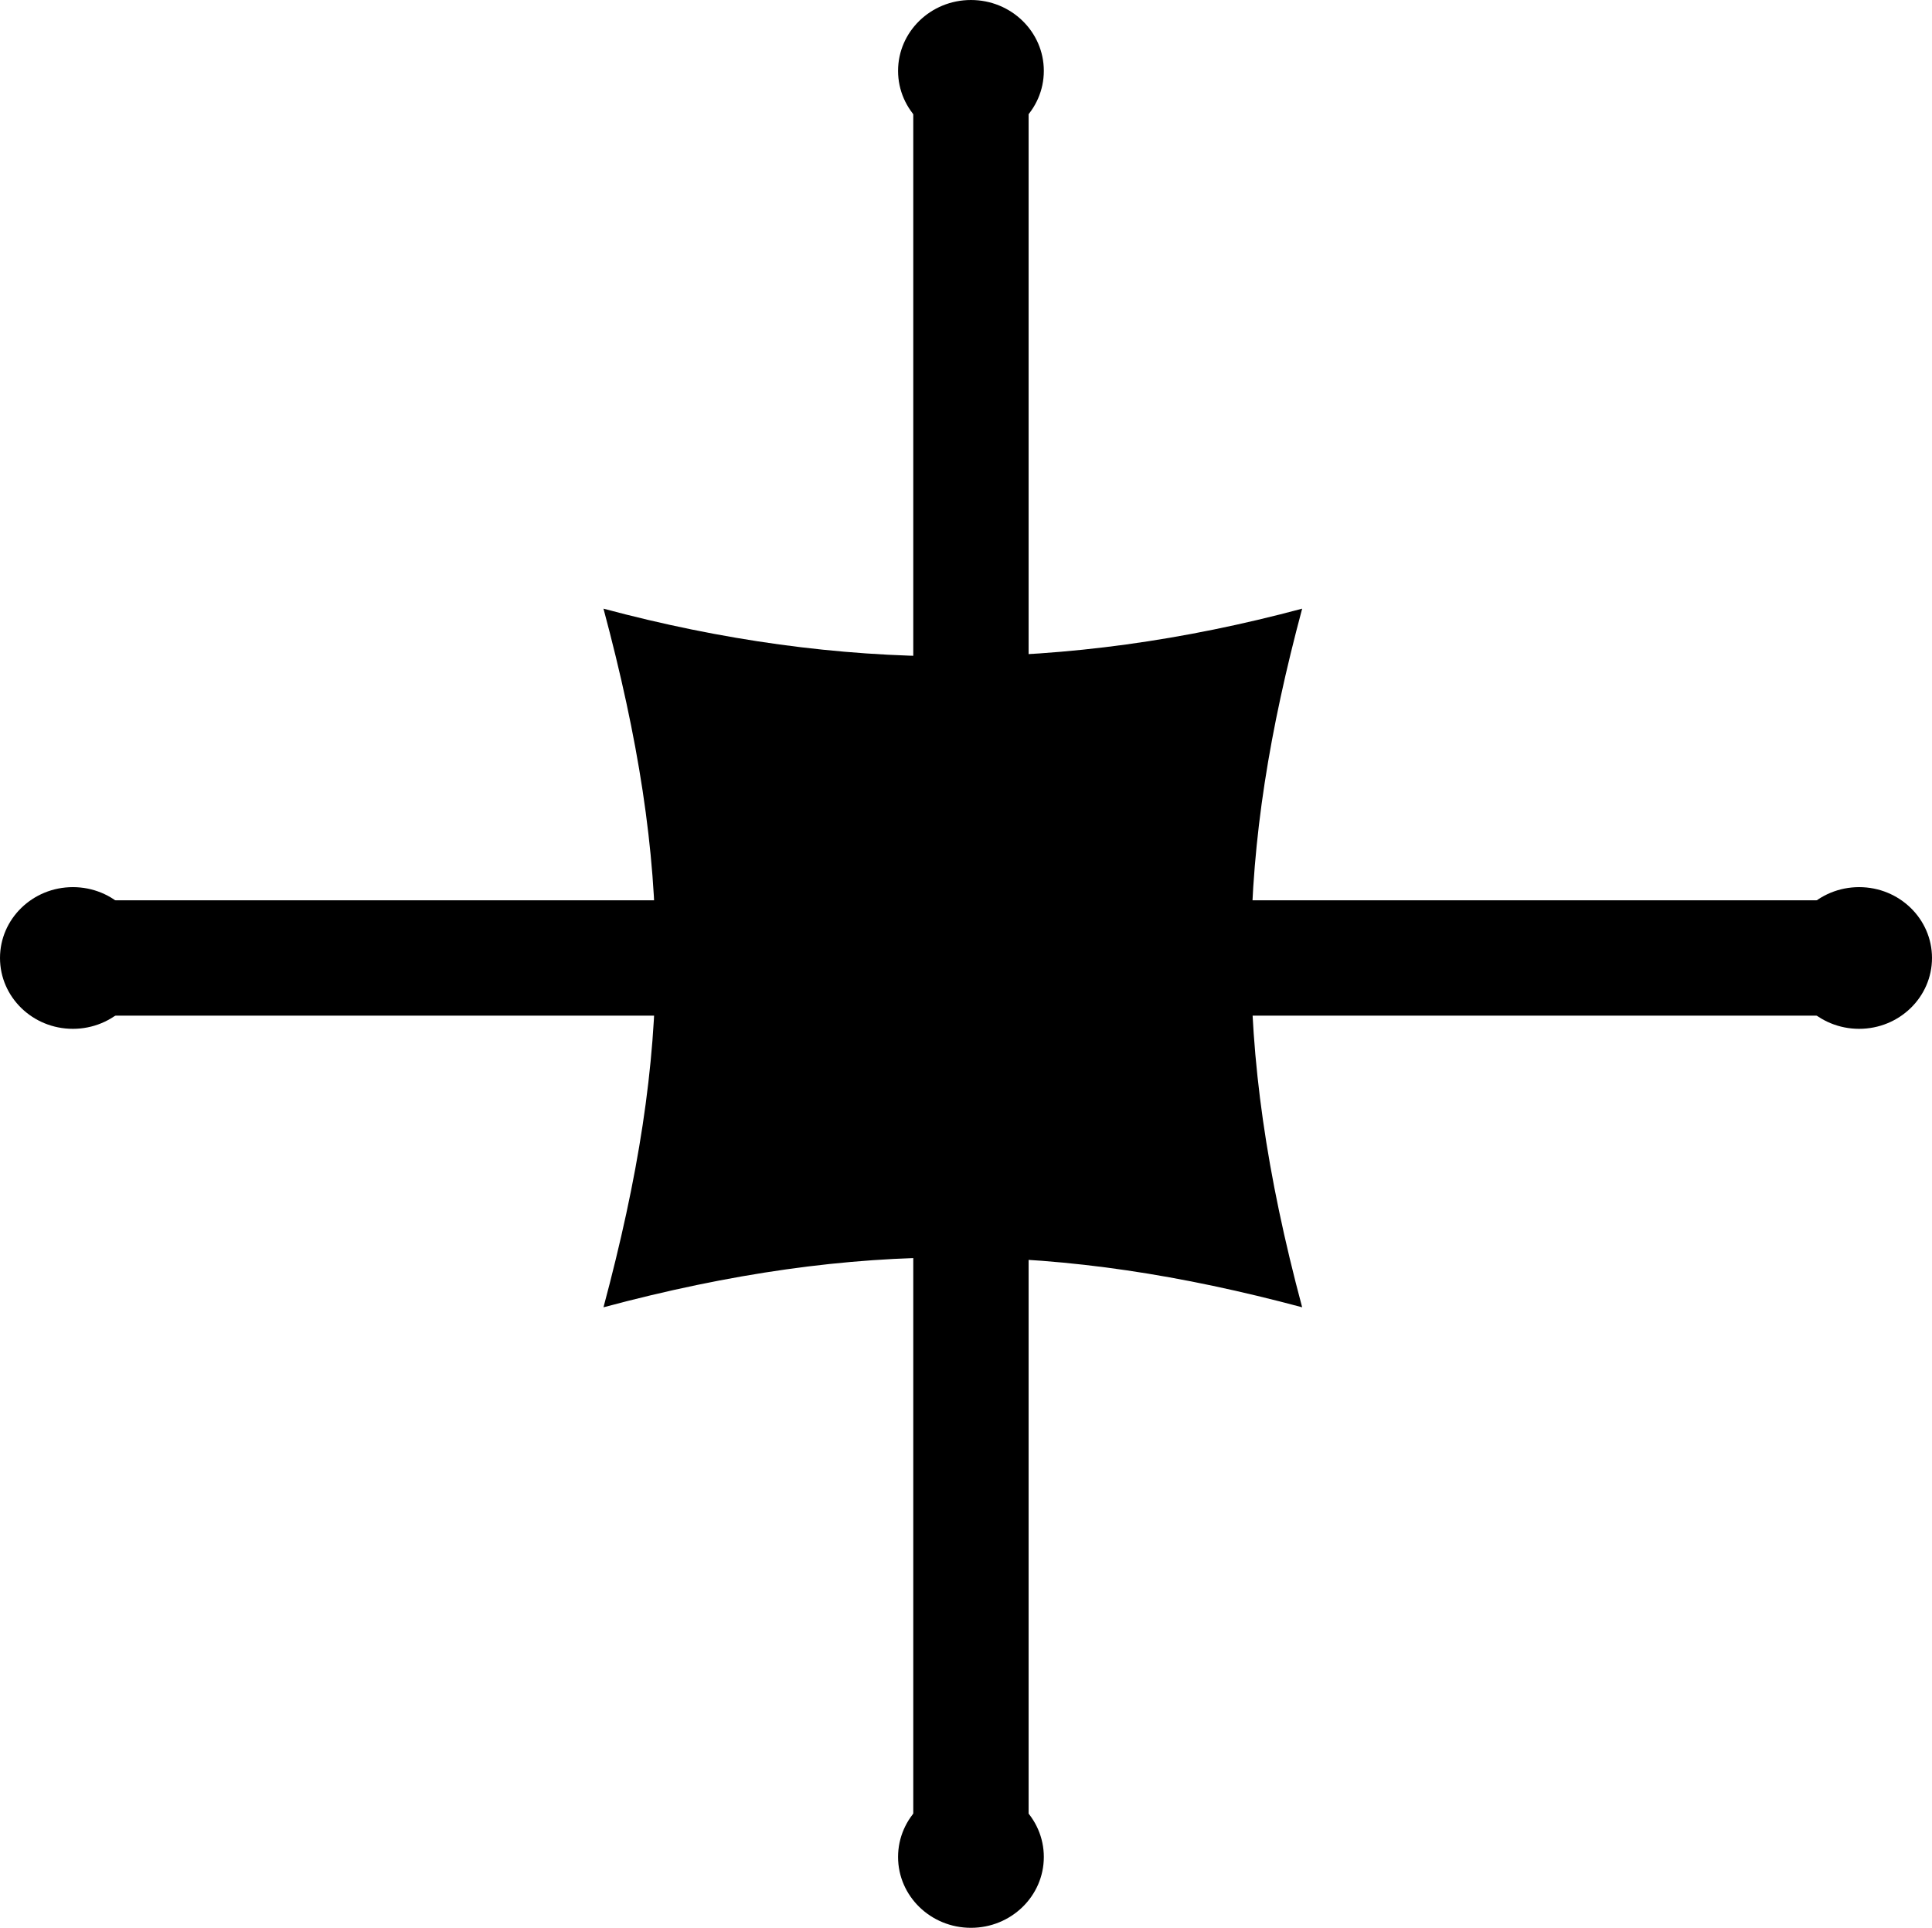
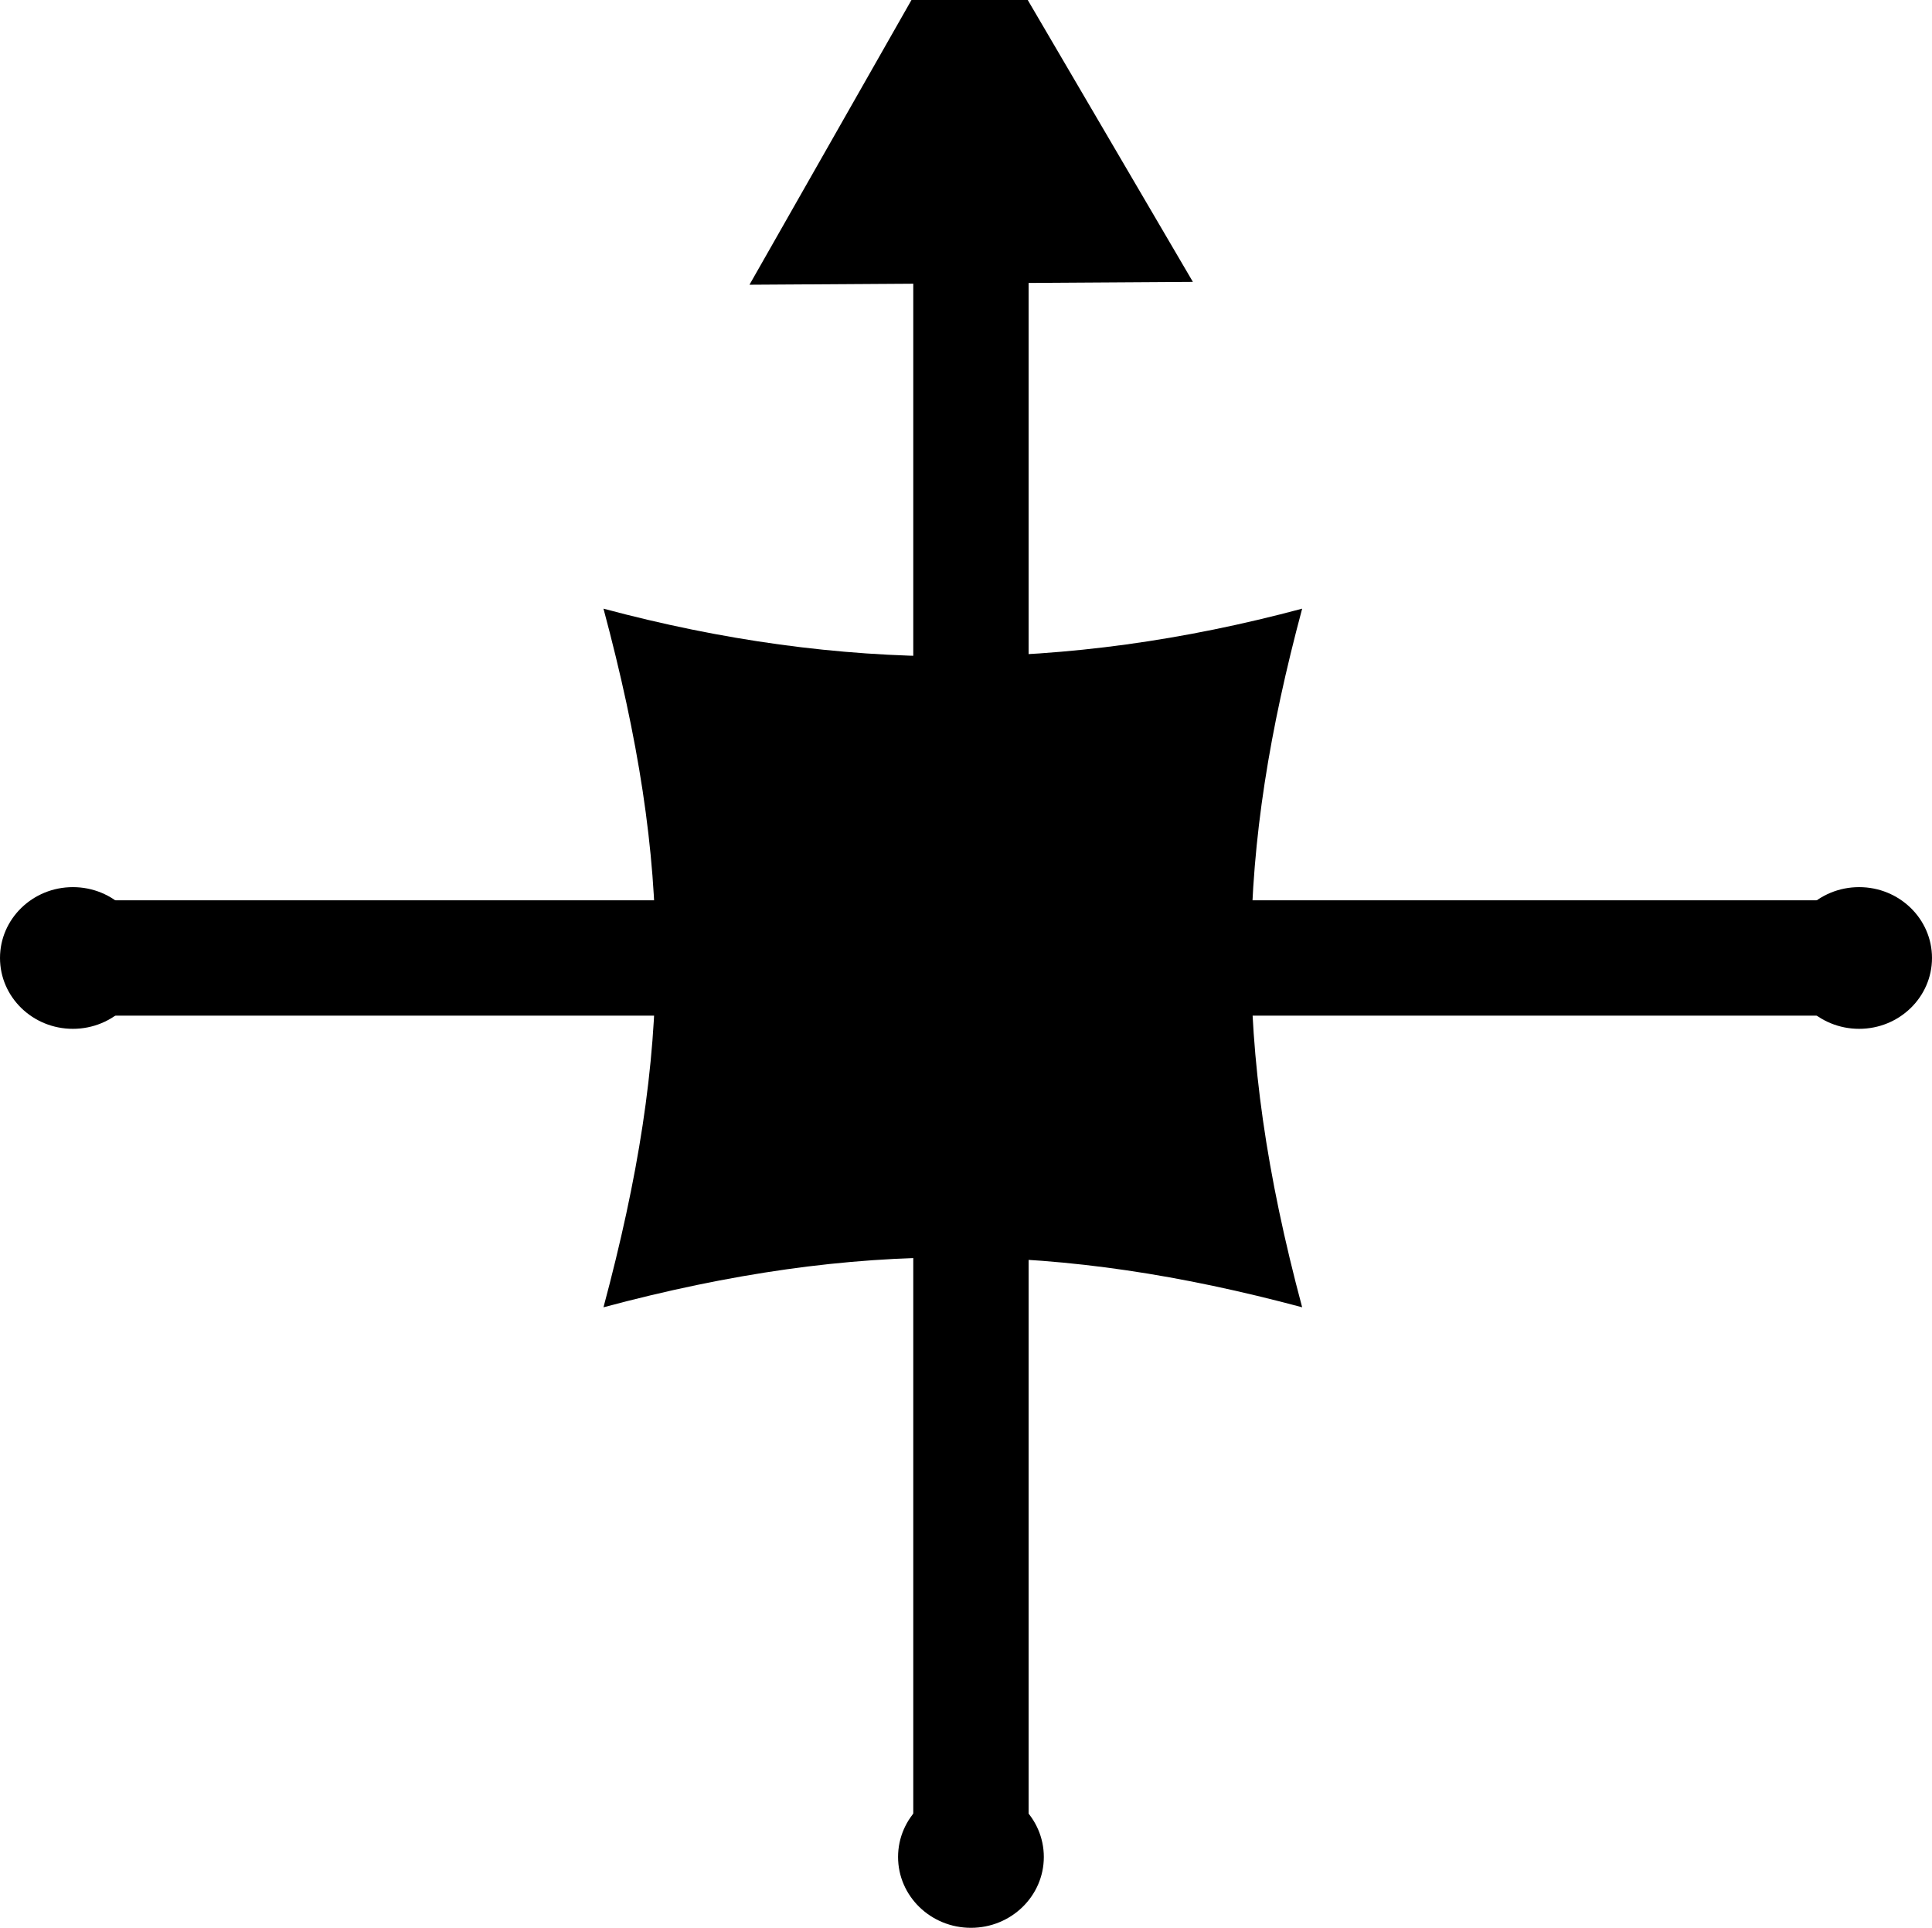
<svg xmlns="http://www.w3.org/2000/svg" width="418.735" height="417.857" id="svg2" version="1.1">
  <defs id="defs4" />
  <g id="layer1" transform="translate(-115.6326,140.995)">
    <g id="g4117">
      <path id="rect4099" d="m 246.429,-9.066 c 51.484,13.795 99.887,13.81 151.429,0 -14.091,52.589 -15.457,93.742 0,151.429 -52.454,-14.055 -96.236,-14.789 -151.429,0 15.08,-56.281 15.107,-95.05 0,-151.429 z" style="fill:#000000;fill-opacity:1;stroke:none" />
      <rect rx="0" ry="0" y="54.148" x="129.286" height="25" width="393.571" id="rect4113" style="fill:#000000;fill-opacity:1;stroke:none" />
      <rect transform="matrix(0,1,-1,0,0,0)" style="fill:#000000;fill-opacity:1;stroke:none" id="rect4115" width="393.571" height="25" x="-130.138" y="-338.571" ry="0" rx="0" />
      <path style="fill:#000000;fill-opacity:1;stroke:none" id="path4122" d="m 141.429,60.934 c 0,7.101 -5.756,12.857 -12.857,12.857 -7.101,0 -12.857,-5.756 -12.857,-12.857 0,-7.101 5.756,-12.857 12.857,-12.857 7.101,0 12.857,5.756 12.857,12.857 z" transform="matrix(1.228571,0,0,1.194444,-26.53061,-6.133917)" />
      <path transform="matrix(1.228571,0,0,1.194444,360.6123,-6.133917)" d="m 141.429,60.934 c 0,7.101 -5.756,12.857 -12.857,12.857 -7.101,0 -12.857,-5.756 -12.857,-12.857 0,-7.101 5.756,-12.857 12.857,-12.857 7.101,0 12.857,5.756 12.857,12.857 z" id="path4124" style="fill:#000000;fill-opacity:1;stroke:none" />
      <path style="fill:#000000;fill-opacity:1;stroke:none" id="path4126" d="m 141.429,60.934 c 0,7.101 -5.756,12.857 -12.857,12.857 -7.101,0 -12.857,-5.756 -12.857,-12.857 0,-7.101 5.756,-12.857 12.857,-12.857 7.101,0 12.857,5.756 12.857,12.857 z" transform="matrix(1.228571,0,0,1.194444,168.1122,188.7232)" />
      <path transform="matrix(1.228571,0,0,1.194444,168.1122,-198.4196)" d="m 141.429,60.934 c 0,7.101 -5.756,12.857 -12.857,12.857 -7.101,0 -12.857,-5.756 -12.857,-12.857 0,-7.101 5.756,-12.857 12.857,-12.857 7.101,0 12.857,5.756 12.857,12.857 z" id="path4128" style="fill:#000000;fill-opacity:1;stroke:none" />
    </g>
+     <path style="fill:#000000;fill-rule:evenodd;stroke:#000000;stroke-width:1px;stroke-linecap:butt;stroke-linejoin:miter;stroke-opacity:1" id="path2992" d="m 210.317,-1.041 23.854,40.716 23.854,40.716 -47.188,0.301 -47.188,0.301 23.334,-41.016 z" transform="translate(115.2856,-160.7772)" />
  </g>
</svg>
